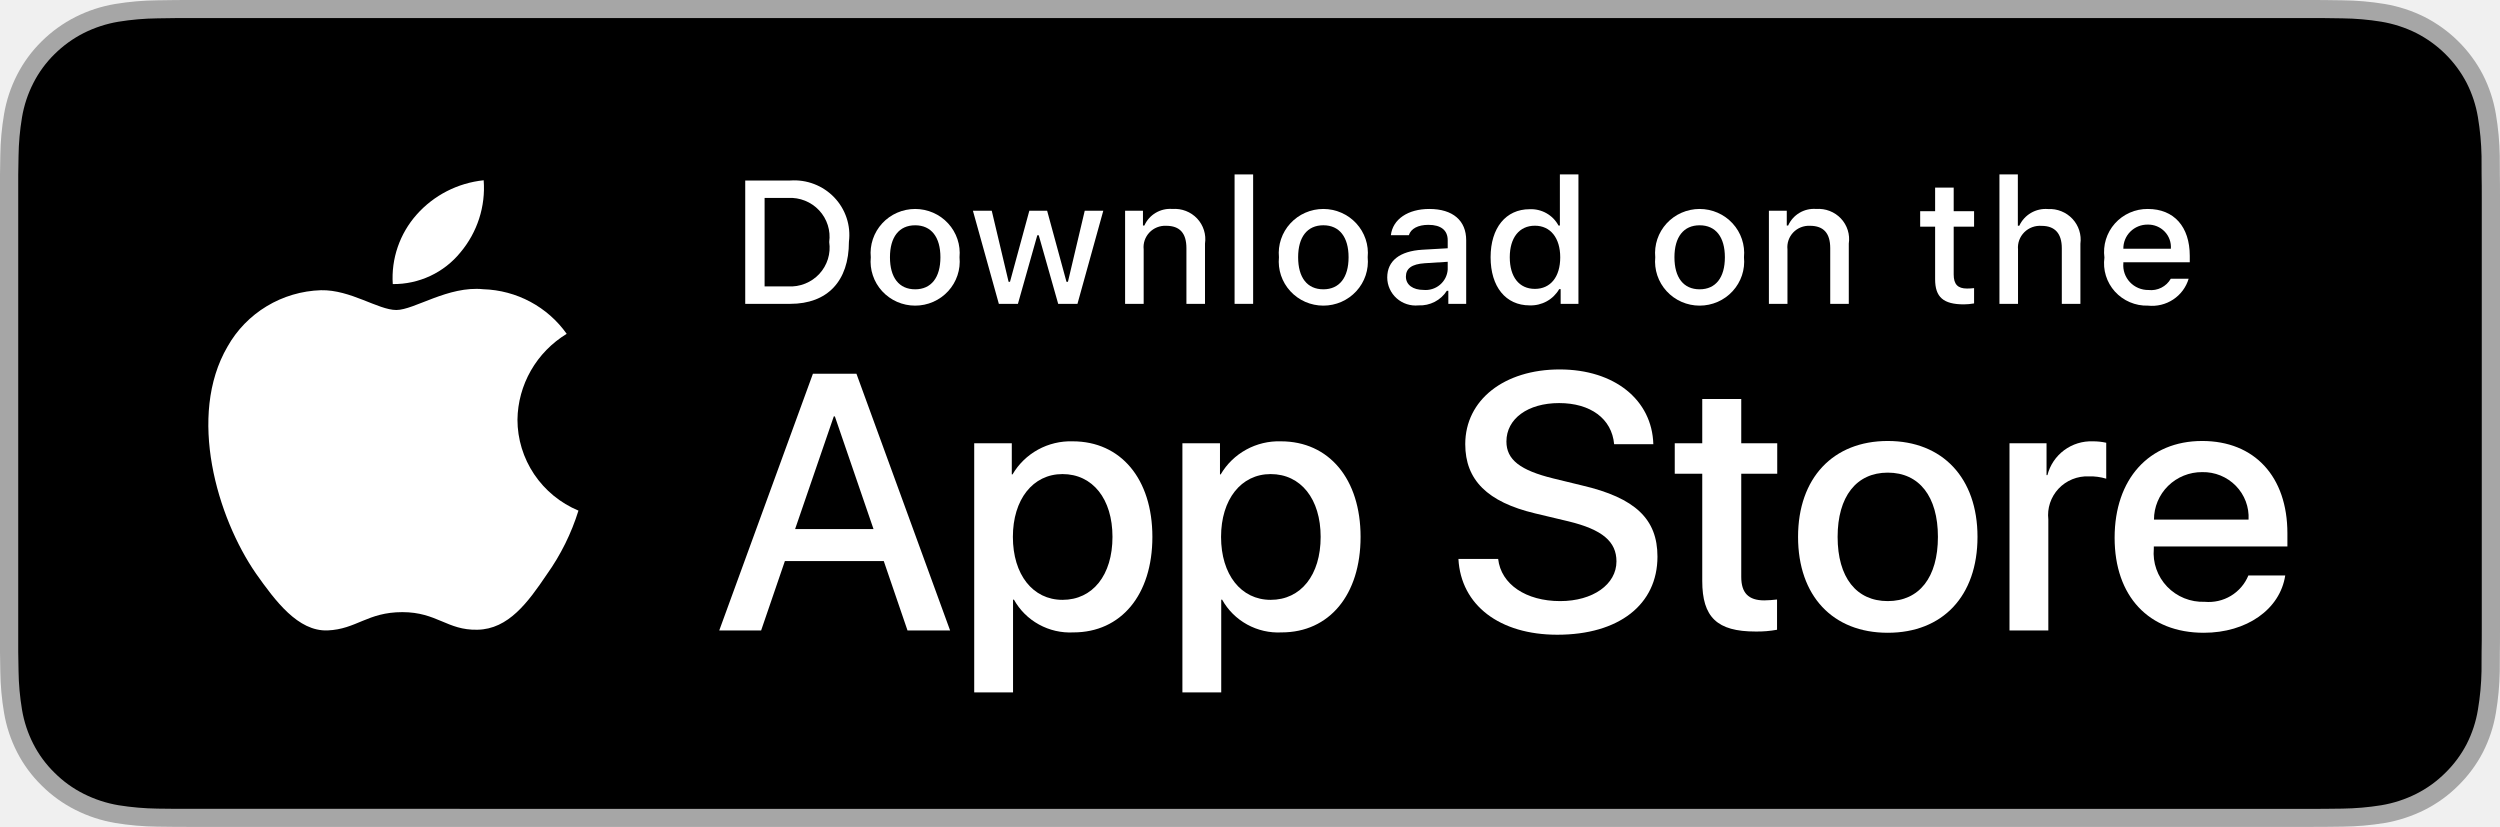
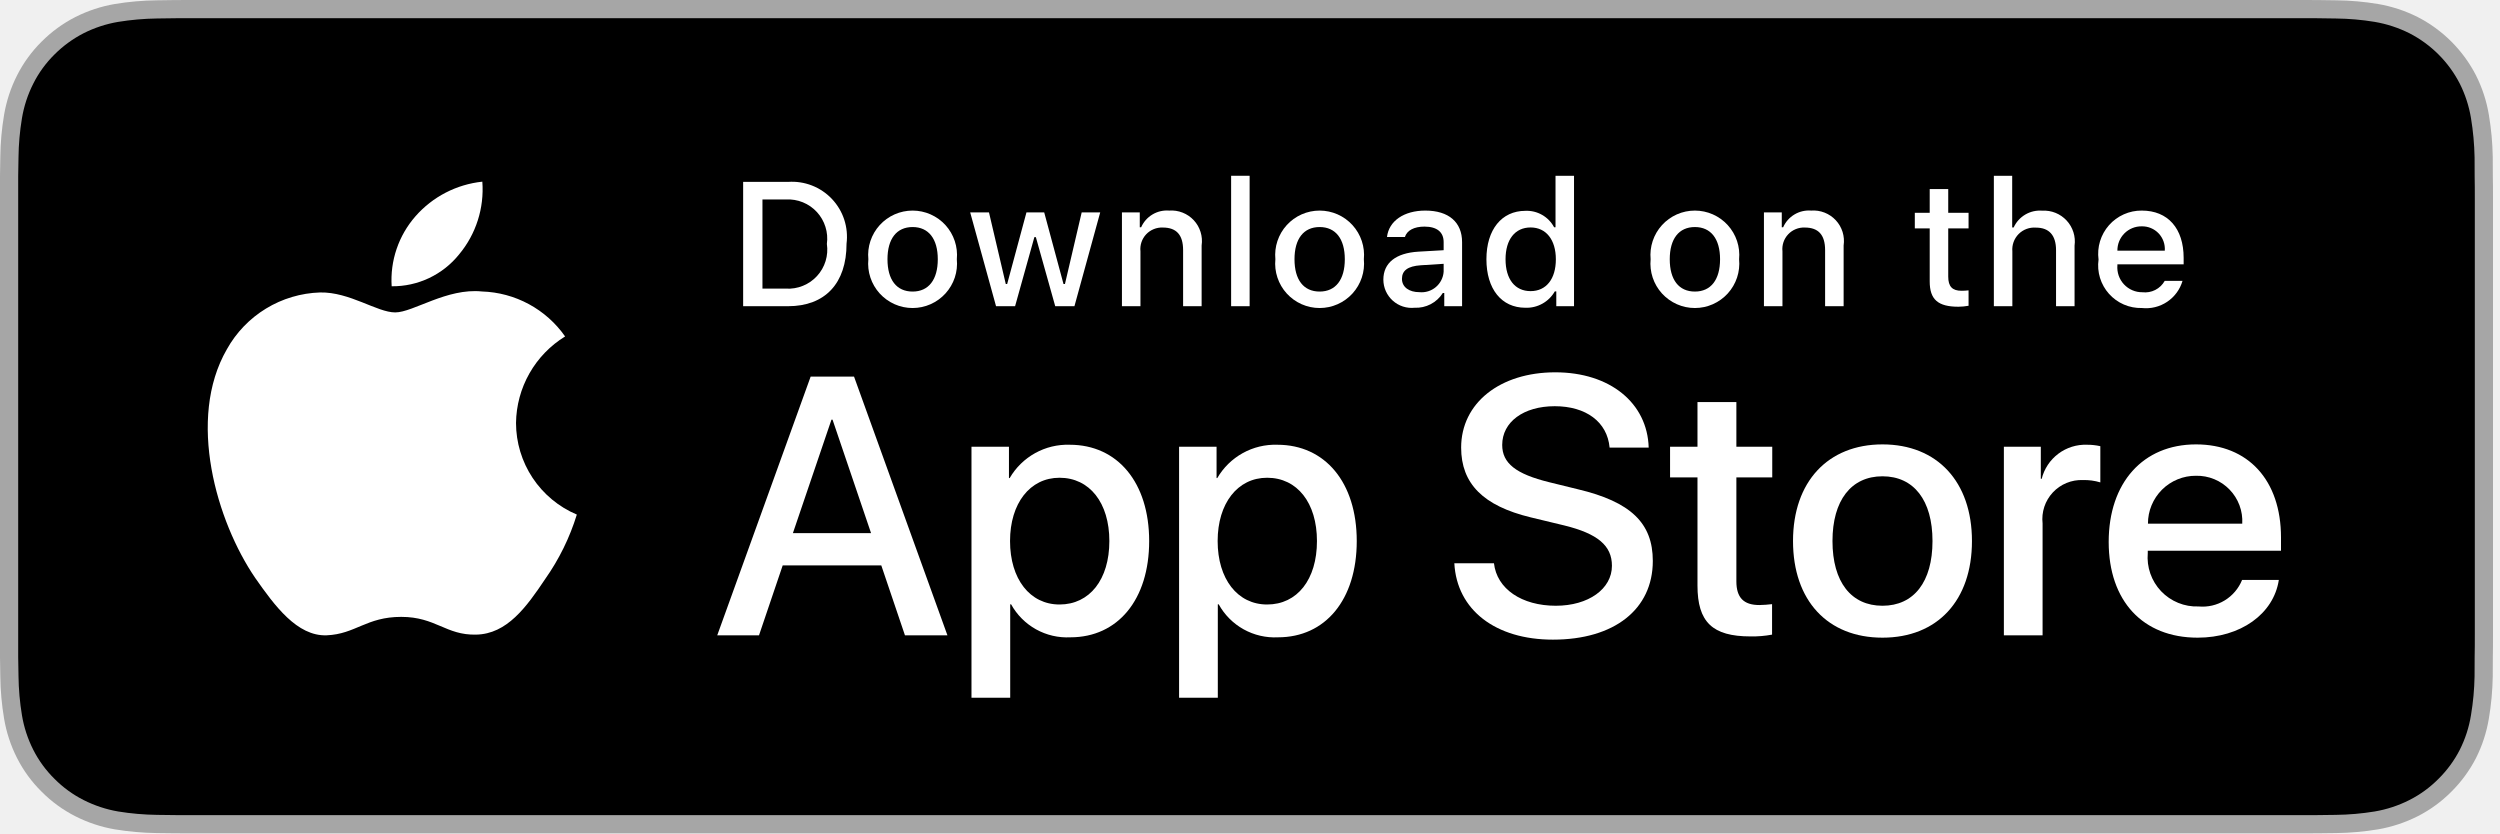
- <svg xmlns="http://www.w3.org/2000/svg" width="130" height="43" viewBox="0 0 130 43" fill="none">
+ <svg xmlns="http://www.w3.org/2000/svg" width="120" height="40" viewBox="0 0 120 40" fill="none">
  <g clip-path="url(#clip0)">
-     <path d="M119.648 -0H10.358C9.96 -0 9.566 -0 9.169 0.002C8.836 0.004 8.506 0.01 8.171 0.016C7.441 0.024 6.713 0.088 5.994 0.206C5.275 0.326 4.579 0.553 3.929 0.88C3.279 1.209 2.686 1.636 2.17 2.147C1.652 2.656 1.219 3.244 0.89 3.889C0.56 4.533 0.331 5.223 0.211 5.935C0.09 6.647 0.025 7.366 0.016 8.088C0.006 8.417 0.005 8.748 0 9.078V33.925C0.005 34.259 0.006 34.583 0.016 34.916C0.025 35.638 0.09 36.357 0.211 37.069C0.331 37.781 0.56 38.471 0.89 39.116C1.219 39.759 1.652 40.345 2.17 40.851C2.684 41.364 3.278 41.792 3.929 42.118C4.579 42.445 5.275 42.674 5.994 42.796C6.713 42.913 7.441 42.977 8.171 42.986C8.506 42.994 8.836 42.998 9.169 42.998C9.566 43 9.96 43 10.358 43H119.648C120.038 43 120.435 43 120.825 42.998C121.156 42.998 121.496 42.994 121.827 42.986C122.555 42.977 123.281 42.914 124 42.796C124.721 42.673 125.419 42.444 126.073 42.118C126.723 41.791 127.316 41.364 127.829 40.851C128.347 40.343 128.78 39.757 129.113 39.116C129.441 38.471 129.668 37.781 129.786 37.069C129.907 36.357 129.974 35.638 129.987 34.916C129.992 34.583 129.992 34.259 129.992 33.925C130 33.535 130 33.146 130 32.75V10.251C130 9.858 130 9.467 129.992 9.078C129.992 8.748 129.992 8.417 129.987 8.088C129.974 7.366 129.907 6.647 129.786 5.935C129.668 5.224 129.441 4.534 129.113 3.889C128.442 2.596 127.379 1.544 126.073 0.88C125.419 0.554 124.721 0.327 124 0.206C123.281 0.087 122.555 0.024 121.827 0.016C121.496 0.01 121.156 0.004 120.825 0.002C120.435 -0 120.038 -0 119.648 -0V-0Z" fill="#A6A6A6" />
-     <path d="M9.174 42.059C8.843 42.059 8.52 42.055 8.192 42.048C7.512 42.039 6.833 41.98 6.161 41.872C5.535 41.766 4.928 41.567 4.361 41.283C3.8 41.002 3.287 40.633 2.844 40.191C2.394 39.753 2.019 39.246 1.735 38.689C1.448 38.129 1.249 37.528 1.145 36.908C1.033 36.241 0.973 35.568 0.964 34.892C0.957 34.665 0.948 33.911 0.948 33.911V9.077C0.948 9.077 0.958 8.334 0.964 8.116C0.973 7.441 1.033 6.769 1.144 6.103C1.248 5.481 1.447 4.879 1.735 4.317C2.018 3.76 2.39 3.253 2.837 2.814C3.284 2.371 3.798 2 4.361 1.715C4.927 1.432 5.532 1.235 6.157 1.13C6.831 1.021 7.512 0.962 8.195 0.954L9.175 0.94H120.82L121.812 0.954C122.488 0.962 123.163 1.02 123.831 1.129C124.462 1.235 125.074 1.433 125.646 1.718C126.773 2.293 127.691 3.202 128.27 4.319C128.553 4.878 128.749 5.475 128.851 6.092C128.964 6.763 129.027 7.441 129.04 8.121C129.043 8.425 129.043 8.752 129.043 9.077C129.052 9.481 129.052 9.864 129.052 10.251V32.749C129.052 33.14 129.052 33.521 129.043 33.905C129.043 34.255 129.043 34.575 129.039 34.905C129.026 35.572 128.964 36.238 128.853 36.897C128.752 37.522 128.554 38.127 128.266 38.693C127.98 39.243 127.608 39.746 127.163 40.182C126.719 40.627 126.206 40.998 125.643 41.281C125.072 41.567 124.461 41.767 123.831 41.872C123.159 41.981 122.481 42.039 121.8 42.048C121.482 42.055 121.149 42.059 120.825 42.059L119.648 42.061L9.174 42.059Z" fill="black" />
-     <path d="M26.908 21.823C26.92 20.926 27.161 20.046 27.608 19.266C28.056 18.485 28.696 17.83 29.468 17.36C28.978 16.666 28.33 16.096 27.578 15.693C26.825 15.29 25.988 15.067 25.133 15.04C23.308 14.851 21.54 16.12 20.61 16.12C19.662 16.12 18.231 15.059 16.69 15.091C15.693 15.122 14.721 15.409 13.87 15.923C13.018 16.437 12.316 17.16 11.831 18.023C9.73 21.622 11.297 26.913 13.309 29.822C14.316 31.247 15.493 32.838 17.033 32.782C18.54 32.72 19.103 31.831 20.922 31.831C22.724 31.831 23.252 32.782 24.823 32.746C26.44 32.72 27.459 31.315 28.43 29.877C29.154 28.862 29.71 27.74 30.08 26.552C29.14 26.159 28.339 25.501 27.775 24.66C27.211 23.819 26.909 22.832 26.908 21.823Z" fill="white" />
-     <path d="M23.941 13.127C24.822 12.079 25.257 10.733 25.151 9.374C23.805 9.514 22.56 10.151 21.667 11.158C21.23 11.65 20.895 12.223 20.682 12.843C20.469 13.463 20.381 14.118 20.424 14.772C21.098 14.779 21.765 14.634 22.374 14.349C22.983 14.064 23.518 13.646 23.941 13.127Z" fill="white" />
-     <path d="M45.956 29.175H40.814L39.579 32.783H37.401L42.272 19.434H44.535L49.405 32.783H47.19L45.956 29.175ZM41.346 27.51H45.422L43.413 21.654H43.357L41.346 27.51Z" fill="white" />
-     <path d="M59.924 27.918C59.924 30.942 58.288 32.885 55.819 32.885C55.194 32.918 54.572 32.775 54.025 32.474C53.477 32.173 53.027 31.725 52.725 31.182H52.678V36.003H50.659V23.051H52.613V24.669H52.651C52.967 24.129 53.425 23.684 53.976 23.381C54.528 23.078 55.152 22.929 55.782 22.949C58.279 22.949 59.924 24.901 59.924 27.918ZM57.849 27.918C57.849 25.947 56.82 24.652 55.25 24.652C53.707 24.652 52.67 25.974 52.67 27.918C52.67 29.879 53.707 31.192 55.25 31.192C56.82 31.192 57.849 29.906 57.849 27.918Z" fill="white" />
-     <path d="M70.75 27.918C70.75 30.942 69.114 32.885 66.645 32.885C66.02 32.918 65.398 32.775 64.85 32.474C64.303 32.173 63.852 31.725 63.55 31.182H63.504V36.003H61.485V23.051H63.439V24.669H63.476C63.792 24.129 64.25 23.684 64.802 23.381C65.353 23.078 65.977 22.929 66.608 22.949C69.104 22.949 70.75 24.901 70.75 27.918ZM68.674 27.918C68.674 25.947 67.645 24.652 66.075 24.652C64.533 24.652 63.495 25.974 63.495 27.918C63.495 29.879 64.533 31.192 66.075 31.192C67.645 31.192 68.674 29.906 68.674 27.918H68.674Z" fill="white" />
-     <path d="M77.904 29.064C78.054 30.388 79.354 31.257 81.13 31.257C82.831 31.257 84.056 30.388 84.056 29.194C84.056 28.158 83.317 27.538 81.569 27.112L79.82 26.695C77.343 26.103 76.193 24.957 76.193 23.097C76.193 20.794 78.222 19.211 81.102 19.211C83.953 19.211 85.907 20.794 85.973 23.097H83.935C83.813 21.765 82.7 20.96 81.073 20.96C79.447 20.96 78.334 21.774 78.334 22.958C78.334 23.902 79.045 24.457 80.784 24.882L82.27 25.244C85.038 25.891 86.188 26.991 86.188 28.944C86.188 31.442 84.178 33.006 80.98 33.006C77.988 33.006 75.968 31.478 75.838 29.064L77.904 29.064Z" fill="white" />
-     <path d="M90.545 20.747V23.051H92.416V24.633H90.545V29.998C90.545 30.832 90.92 31.22 91.742 31.22C91.964 31.216 92.186 31.201 92.406 31.174V32.747C92.036 32.815 91.661 32.846 91.285 32.839C89.293 32.839 88.517 32.099 88.517 30.211V24.633H87.087V23.051H88.517V20.747H90.545Z" fill="white" />
-     <path d="M93.499 27.918C93.499 24.855 95.322 22.931 98.164 22.931C101.015 22.931 102.83 24.855 102.83 27.918C102.83 30.988 101.025 32.904 98.164 32.904C95.303 32.904 93.499 30.988 93.499 27.918ZM100.772 27.918C100.772 25.817 99.8 24.577 98.164 24.577C96.528 24.577 95.556 25.826 95.556 27.918C95.556 30.026 96.528 31.257 98.164 31.257C99.8 31.257 100.772 30.026 100.772 27.918H100.772Z" fill="white" />
-     <path d="M104.494 23.051H106.42V24.707H106.466C106.597 24.19 106.903 23.733 107.334 23.412C107.765 23.092 108.294 22.928 108.832 22.949C109.065 22.948 109.297 22.973 109.524 23.023V24.892C109.23 24.803 108.924 24.762 108.617 24.771C108.324 24.759 108.031 24.811 107.76 24.921C107.488 25.032 107.244 25.199 107.044 25.412C106.845 25.625 106.694 25.878 106.602 26.154C106.51 26.43 106.48 26.722 106.513 27.01V32.783H104.494L104.494 23.051Z" fill="white" />
-     <path d="M118.832 29.925C118.561 31.692 116.822 32.904 114.597 32.904C111.736 32.904 109.96 31.007 109.96 27.964C109.96 24.911 111.745 22.931 114.512 22.931C117.234 22.931 118.945 24.781 118.945 27.732V28.416H111.998V28.537C111.966 28.895 112.011 29.256 112.131 29.595C112.251 29.935 112.442 30.245 112.692 30.506C112.942 30.767 113.246 30.972 113.582 31.108C113.919 31.244 114.281 31.307 114.644 31.294C115.121 31.338 115.6 31.229 116.009 30.982C116.418 30.735 116.736 30.364 116.915 29.925L118.832 29.925ZM112.007 27.02H116.925C116.943 26.698 116.894 26.375 116.78 26.073C116.666 25.771 116.491 25.495 116.264 25.263C116.037 25.031 115.765 24.848 115.463 24.725C115.162 24.603 114.838 24.543 114.512 24.55C114.184 24.548 113.858 24.61 113.553 24.734C113.249 24.857 112.973 25.039 112.74 25.268C112.507 25.498 112.322 25.771 112.197 26.072C112.071 26.372 112.007 26.695 112.007 27.02V27.02Z" fill="white" />
-     <path d="M41.093 9.386C41.517 9.356 41.941 9.419 42.337 9.571C42.733 9.723 43.089 9.96 43.381 10.265C43.673 10.57 43.892 10.935 44.024 11.334C44.156 11.733 44.197 12.156 44.144 12.573C44.144 14.622 43.024 15.8 41.093 15.8H38.752V9.386H41.093ZM39.759 14.893H40.981C41.283 14.911 41.586 14.862 41.867 14.749C42.148 14.637 42.4 14.464 42.605 14.243C42.809 14.022 42.962 13.758 43.051 13.472C43.14 13.185 43.163 12.883 43.119 12.586C43.16 12.29 43.134 11.99 43.044 11.705C42.953 11.421 42.801 11.159 42.596 10.94C42.392 10.721 42.141 10.549 41.862 10.437C41.583 10.325 41.282 10.276 40.981 10.292H39.759V14.893Z" fill="white" />
-     <path d="M45.281 13.378C45.25 13.059 45.287 12.739 45.389 12.435C45.491 12.132 45.656 11.853 45.873 11.617C46.09 11.38 46.355 11.191 46.65 11.062C46.946 10.933 47.265 10.866 47.588 10.866C47.911 10.866 48.23 10.933 48.526 11.062C48.821 11.191 49.086 11.38 49.303 11.617C49.52 11.853 49.685 12.132 49.787 12.435C49.889 12.739 49.925 13.059 49.895 13.378C49.926 13.696 49.89 14.017 49.788 14.321C49.686 14.625 49.522 14.904 49.304 15.141C49.087 15.378 48.822 15.567 48.526 15.697C48.231 15.826 47.911 15.893 47.588 15.893C47.264 15.893 46.945 15.826 46.649 15.697C46.353 15.567 46.089 15.378 45.871 15.141C45.654 14.904 45.489 14.625 45.388 14.321C45.286 14.017 45.249 13.696 45.281 13.378ZM48.902 13.378C48.902 12.328 48.425 11.715 47.589 11.715C46.75 11.715 46.278 12.328 46.278 13.378C46.278 14.435 46.75 15.044 47.589 15.044C48.425 15.044 48.902 14.431 48.902 13.378H48.902Z" fill="white" />
-     <path d="M56.028 15.8H55.026L54.015 12.235H53.939L52.932 15.8H51.94L50.592 10.959H51.571L52.447 14.653H52.52L53.525 10.959H54.451L55.457 14.653H55.533L56.406 10.959H57.371L56.028 15.8Z" fill="white" />
-     <path d="M58.505 10.959H59.434V11.728H59.507C59.629 11.452 59.835 11.221 60.097 11.066C60.359 10.911 60.663 10.841 60.966 10.866C61.205 10.848 61.444 10.884 61.666 10.97C61.888 11.056 62.088 11.19 62.251 11.363C62.413 11.536 62.534 11.743 62.605 11.969C62.676 12.194 62.695 12.433 62.66 12.666V15.8H61.694V12.906C61.694 12.128 61.353 11.741 60.639 11.741C60.477 11.734 60.316 11.761 60.166 11.821C60.016 11.881 59.881 11.973 59.77 12.089C59.659 12.206 59.575 12.345 59.523 12.496C59.471 12.648 59.453 12.809 59.471 12.968V15.8H58.505L58.505 10.959Z" fill="white" />
-     <path d="M64.198 9.07H65.163V15.8H64.198V9.07Z" fill="white" />
-     <path d="M66.505 13.377C66.475 13.059 66.511 12.738 66.614 12.435C66.716 12.132 66.88 11.853 67.098 11.617C67.315 11.38 67.58 11.191 67.875 11.062C68.17 10.932 68.49 10.866 68.813 10.866C69.136 10.866 69.455 10.932 69.75 11.062C70.046 11.191 70.311 11.38 70.528 11.617C70.745 11.853 70.91 12.132 71.012 12.435C71.114 12.738 71.151 13.059 71.12 13.377C71.151 13.696 71.115 14.017 71.013 14.321C70.911 14.625 70.747 14.904 70.529 15.141C70.312 15.378 70.047 15.567 69.751 15.697C69.456 15.826 69.136 15.893 68.813 15.893C68.489 15.893 68.17 15.826 67.874 15.697C67.578 15.567 67.313 15.378 67.096 15.141C66.879 14.904 66.714 14.625 66.612 14.321C66.51 14.017 66.474 13.696 66.505 13.377ZM70.126 13.377C70.126 12.328 69.65 11.714 68.814 11.714C67.975 11.714 67.503 12.328 67.503 13.377C67.503 14.435 67.975 15.044 68.814 15.044C69.65 15.044 70.126 14.431 70.126 13.377H70.126Z" fill="white" />
-     <path d="M72.136 14.431C72.136 13.559 72.792 13.057 73.956 12.986L75.281 12.91V12.492C75.281 11.981 74.939 11.692 74.279 11.692C73.74 11.692 73.367 11.888 73.26 12.23H72.325C72.424 11.399 73.214 10.866 74.324 10.866C75.55 10.866 76.242 11.47 76.242 12.492V15.8H75.313V15.12H75.236C75.081 15.364 74.864 15.562 74.605 15.696C74.347 15.829 74.058 15.893 73.767 15.88C73.561 15.901 73.354 15.879 73.158 15.816C72.961 15.753 72.78 15.65 72.627 15.513C72.473 15.377 72.35 15.21 72.266 15.023C72.181 14.837 72.137 14.635 72.136 14.431ZM75.281 14.017V13.613L74.086 13.688C73.412 13.733 73.107 13.96 73.107 14.386C73.107 14.822 73.489 15.075 74.014 15.075C74.168 15.091 74.323 15.075 74.471 15.03C74.619 14.985 74.756 14.911 74.874 14.812C74.992 14.713 75.089 14.592 75.159 14.456C75.229 14.319 75.27 14.17 75.281 14.017Z" fill="white" />
-     <path d="M77.511 13.377C77.511 11.848 78.305 10.879 79.541 10.879C79.847 10.865 80.151 10.938 80.416 11.088C80.682 11.238 80.899 11.46 81.042 11.728H81.114V9.07H82.079V15.8H81.154V15.035H81.078C80.924 15.301 80.699 15.521 80.429 15.669C80.158 15.818 79.851 15.891 79.541 15.88C78.297 15.88 77.511 14.911 77.511 13.377ZM78.508 13.377C78.508 14.404 78.997 15.022 79.815 15.022C80.629 15.022 81.132 14.395 81.132 13.382C81.132 12.373 80.624 11.737 79.815 11.737C79.002 11.737 78.508 12.359 78.508 13.377H78.508Z" fill="white" />
-     <path d="M86.073 13.378C86.043 13.059 86.079 12.739 86.181 12.435C86.283 12.132 86.448 11.853 86.665 11.617C86.883 11.38 87.147 11.191 87.443 11.062C87.738 10.933 88.058 10.866 88.38 10.866C88.703 10.866 89.023 10.933 89.318 11.062C89.613 11.191 89.878 11.38 90.095 11.617C90.313 11.853 90.477 12.132 90.579 12.435C90.681 12.739 90.718 13.059 90.687 13.378C90.719 13.696 90.682 14.017 90.581 14.321C90.479 14.625 90.314 14.904 90.097 15.141C89.88 15.378 89.615 15.567 89.319 15.697C89.023 15.826 88.704 15.893 88.38 15.893C88.057 15.893 87.737 15.826 87.442 15.697C87.146 15.567 86.881 15.378 86.664 15.141C86.447 14.904 86.282 14.625 86.18 14.321C86.079 14.017 86.042 13.696 86.073 13.378ZM89.694 13.378C89.694 12.328 89.218 11.715 88.382 11.715C87.543 11.715 87.071 12.328 87.071 13.378C87.071 14.435 87.543 15.044 88.382 15.044C89.218 15.044 89.694 14.431 89.694 13.378Z" fill="white" />
-     <path d="M91.983 10.959H92.912V11.728H92.984C93.107 11.452 93.313 11.221 93.575 11.066C93.836 10.911 94.14 10.841 94.444 10.866C94.682 10.848 94.921 10.884 95.143 10.97C95.366 11.056 95.566 11.19 95.728 11.363C95.891 11.536 96.012 11.743 96.083 11.969C96.154 12.194 96.172 12.433 96.137 12.666V15.8H95.172V12.906C95.172 12.128 94.83 11.741 94.116 11.741C93.955 11.734 93.793 11.761 93.643 11.821C93.493 11.881 93.358 11.973 93.247 12.089C93.136 12.206 93.052 12.345 93.001 12.496C92.949 12.648 92.931 12.809 92.948 12.968V15.8H91.983V10.959Z" fill="white" />
-     <path d="M101.592 9.754V10.981H102.652V11.786H101.592V14.275C101.592 14.782 101.804 15.004 102.284 15.004C102.407 15.004 102.53 14.996 102.652 14.982V15.778C102.479 15.809 102.303 15.825 102.127 15.827C101.054 15.827 100.626 15.453 100.626 14.52V11.786H99.849V10.981H100.626V9.754H101.592Z" fill="white" />
-     <path d="M103.971 9.07H104.928V11.737H105.004C105.133 11.458 105.345 11.226 105.612 11.07C105.879 10.915 106.187 10.845 106.496 10.87C106.733 10.857 106.969 10.896 107.189 10.985C107.409 11.073 107.606 11.208 107.767 11.38C107.928 11.553 108.049 11.758 108.12 11.982C108.192 12.206 108.212 12.442 108.181 12.675V15.8H107.214V12.91C107.214 12.137 106.85 11.745 106.168 11.745C106.002 11.732 105.835 11.755 105.679 11.812C105.523 11.869 105.381 11.959 105.264 12.076C105.147 12.193 105.057 12.333 105 12.488C104.943 12.643 104.922 12.809 104.937 12.973V15.8H103.971L103.971 9.07Z" fill="white" />
-     <path d="M113.81 14.493C113.679 14.935 113.395 15.318 113.007 15.574C112.62 15.83 112.153 15.943 111.69 15.893C111.368 15.902 111.048 15.841 110.752 15.714C110.456 15.588 110.191 15.399 109.976 15.162C109.761 14.924 109.601 14.643 109.507 14.338C109.412 14.033 109.386 13.711 109.43 13.395C109.388 13.078 109.414 12.755 109.508 12.449C109.602 12.143 109.761 11.861 109.975 11.621C110.189 11.381 110.452 11.19 110.748 11.059C111.043 10.929 111.363 10.863 111.686 10.866C113.047 10.866 113.868 11.786 113.868 13.306V13.639H110.414V13.693C110.399 13.871 110.421 14.049 110.48 14.218C110.539 14.386 110.633 14.541 110.755 14.671C110.878 14.802 111.027 14.906 111.192 14.976C111.358 15.046 111.537 15.082 111.717 15.08C111.948 15.107 112.182 15.066 112.389 14.961C112.596 14.857 112.767 14.694 112.881 14.493L113.81 14.493ZM110.414 12.933H112.885C112.897 12.77 112.875 12.607 112.819 12.454C112.764 12.3 112.677 12.16 112.563 12.042C112.45 11.924 112.313 11.831 112.161 11.768C112.009 11.706 111.845 11.675 111.681 11.679C111.514 11.677 111.348 11.708 111.193 11.77C111.039 11.832 110.898 11.925 110.78 12.042C110.662 12.158 110.569 12.297 110.506 12.451C110.443 12.604 110.412 12.768 110.414 12.933H110.414Z" fill="white" />
+     <path d="M110.135 7.92969e-06H9.535C9.168 7.92969e-06 8.806 7.92975e-06 8.44 0.002C8.134 0.004 7.83 0.01 7.521 0.015C6.85 0.023 6.18 0.082 5.517 0.191C4.856 0.304 4.215 0.515 3.616 0.818C3.018 1.124 2.472 1.522 1.998 1.997C1.52 2.471 1.122 3.018 0.819 3.618C0.515 4.217 0.305 4.859 0.194 5.521C0.083 6.183 0.023 6.853 0.015 7.523C0.006 7.83 0.005 8.138 0 8.444V31.559C0.005 31.869 0.006 32.17 0.015 32.48C0.023 33.151 0.083 33.821 0.194 34.482C0.304 35.145 0.515 35.788 0.819 36.387C1.122 36.985 1.52 37.53 1.998 38.001C2.471 38.478 3.017 38.876 3.616 39.18C4.215 39.484 4.855 39.697 5.517 39.81C6.18 39.919 6.85 39.978 7.521 39.987C7.83 39.994 8.134 39.998 8.44 39.998C8.806 40 9.168 40 9.535 40H110.135C110.494 40 110.859 40 111.219 39.998C111.523 39.998 111.836 39.994 112.141 39.987C112.811 39.979 113.479 39.92 114.141 39.81C114.804 39.696 115.448 39.483 116.049 39.18C116.647 38.876 117.193 38.478 117.666 38.001C118.142 37.528 118.541 36.983 118.848 36.387C119.15 35.787 119.358 35.145 119.467 34.482C119.578 33.821 119.64 33.151 119.652 32.48C119.656 32.17 119.656 31.869 119.656 31.559C119.664 31.195 119.664 30.834 119.664 30.465V9.536C119.664 9.17 119.664 8.807 119.656 8.444C119.656 8.138 119.656 7.83 119.652 7.523C119.64 6.852 119.578 6.183 119.467 5.521C119.358 4.859 119.149 4.218 118.848 3.618C118.23 2.415 117.252 1.436 116.049 0.818C115.448 0.516 114.804 0.304 114.141 0.191C113.48 0.081 112.811 0.022 112.141 0.015C111.836 0.01 111.523 0.004 111.219 0.002C110.859 -0 110.494 -0 110.135 -0V7.92969e-06Z" fill="#A6A6A6" />
+     <path d="M8.445 39.125C8.14 39.125 7.843 39.121 7.541 39.114C6.914 39.106 6.29 39.052 5.671 38.951C5.095 38.852 4.537 38.667 4.015 38.403C3.498 38.142 3.026 37.798 2.618 37.387C2.204 36.98 1.859 36.508 1.597 35.99C1.333 35.469 1.149 34.91 1.054 34.333C0.951 33.713 0.896 33.086 0.888 32.458C0.881 32.247 0.873 31.545 0.873 31.545V8.444C0.873 8.444 0.882 7.753 0.888 7.55C0.895 6.922 0.951 6.297 1.053 5.678C1.149 5.099 1.332 4.539 1.597 4.016C1.857 3.498 2.2 3.026 2.612 2.618C3.023 2.206 3.496 1.861 4.014 1.595C4.535 1.332 5.092 1.149 5.668 1.051C6.288 0.95 6.915 0.895 7.543 0.887L8.445 0.875H111.214L112.127 0.888C112.75 0.895 113.371 0.949 113.985 1.05C114.566 1.149 115.13 1.334 115.656 1.598C116.694 2.133 117.539 2.979 118.071 4.018C118.332 4.538 118.512 5.094 118.607 5.667C118.71 6.291 118.768 6.922 118.78 7.554C118.783 7.837 118.783 8.142 118.783 8.444C118.791 8.819 118.791 9.176 118.791 9.536V30.465C118.791 30.828 118.791 31.183 118.783 31.54C118.783 31.865 118.783 32.163 118.779 32.47C118.768 33.091 118.711 33.71 118.608 34.323C118.515 34.904 118.333 35.468 118.068 35.993C117.805 36.506 117.462 36.973 117.053 37.379C116.644 37.793 116.172 38.138 115.653 38.401C115.128 38.667 114.566 38.853 113.985 38.951C113.367 39.052 112.742 39.107 112.116 39.114C111.823 39.121 111.517 39.125 111.219 39.125L110.135 39.127L8.445 39.125Z" fill="black" />
+     <path d="M24.769 20.301C24.78 19.466 25.001 18.648 25.413 17.922C25.825 17.196 26.414 16.586 27.125 16.149C26.674 15.504 26.078 14.973 25.385 14.598C24.692 14.223 23.922 14.016 23.134 13.991C21.455 13.815 19.827 14.996 18.971 14.996C18.099 14.996 16.782 14.008 15.363 14.038C14.445 14.067 13.551 14.334 12.767 14.812C11.983 15.29 11.336 15.963 10.89 16.765C8.956 20.114 10.399 25.035 12.251 27.742C13.178 29.067 14.261 30.547 15.679 30.495C17.066 30.437 17.584 29.61 19.258 29.61C20.917 29.61 21.403 30.495 22.849 30.462C24.338 30.437 25.275 29.13 26.17 27.792C26.836 26.848 27.348 25.804 27.688 24.7C26.823 24.334 26.085 23.722 25.566 22.94C25.047 22.157 24.77 21.24 24.769 20.301Z" fill="white" />
+     <path d="M22.037 12.211C22.849 11.237 23.248 9.985 23.152 8.72C21.912 8.851 20.767 9.443 19.944 10.38C19.542 10.838 19.234 11.37 19.038 11.947C18.841 12.524 18.761 13.133 18.8 13.741C19.421 13.748 20.034 13.613 20.595 13.348C21.155 13.083 21.649 12.694 22.037 12.211Z" fill="white" />
+     <path d="M42.302 27.14H37.569L36.432 30.496H34.427L38.911 18.078H40.994L45.477 30.496H43.438L42.302 27.14ZM38.059 25.591H41.811L39.962 20.144H39.91L38.059 25.591Z" fill="white" />
+     <path d="M55.16 25.97C55.16 28.783 53.654 30.591 51.381 30.591C50.806 30.621 50.233 30.488 49.729 30.208C49.226 29.928 48.811 29.512 48.533 29.007H48.49V33.491H46.631V21.442H48.43V22.948H48.464C48.755 22.446 49.177 22.032 49.685 21.75C50.192 21.468 50.767 21.329 51.347 21.348C53.645 21.348 55.16 23.164 55.16 25.97ZM53.249 25.97C53.249 24.137 52.302 22.932 50.857 22.932C49.437 22.932 48.482 24.162 48.482 25.97C48.482 27.794 49.437 29.016 50.857 29.016C52.302 29.016 53.249 27.819 53.249 25.97Z" fill="white" />
+     <path d="M65.124 25.97C65.124 28.783 63.619 30.591 61.346 30.591C60.771 30.621 60.198 30.488 59.694 30.208C59.191 29.928 58.776 29.512 58.498 29.007H58.455V33.491H56.596V21.442H58.395V22.948H58.429C58.72 22.446 59.142 22.032 59.65 21.75C60.157 21.468 60.732 21.329 61.312 21.348C63.61 21.348 65.124 23.164 65.124 25.97ZM63.214 25.97C63.214 24.137 62.267 22.932 60.822 22.932C59.402 22.932 58.447 24.162 58.447 25.97C58.447 27.794 59.402 29.016 60.822 29.016C62.267 29.016 63.214 27.819 63.214 25.97H63.214Z" fill="white" />
+     <path d="M71.71 27.036C71.848 28.268 73.044 29.076 74.679 29.076C76.246 29.076 77.373 28.268 77.373 27.157C77.373 26.193 76.693 25.616 75.084 25.221L73.474 24.833C71.194 24.282 70.135 23.216 70.135 21.485C70.135 19.343 72.002 17.871 74.654 17.871C77.278 17.871 79.077 19.343 79.137 21.485H77.261C77.149 20.246 76.124 19.498 74.627 19.498C73.13 19.498 72.106 20.255 72.106 21.357C72.106 22.234 72.76 22.751 74.361 23.146L75.729 23.482C78.277 24.085 79.335 25.108 79.335 26.925C79.335 29.248 77.485 30.703 74.541 30.703C71.788 30.703 69.928 29.282 69.808 27.036L71.71 27.036Z" fill="white" />
+     <path d="M83.346 19.3V21.442H85.068V22.914H83.346V27.905C83.346 28.681 83.691 29.042 84.448 29.042C84.652 29.038 84.856 29.024 85.059 28.999V30.462C84.719 30.526 84.373 30.554 84.027 30.548C82.194 30.548 81.479 29.859 81.479 28.104V22.914H80.163V21.442H81.479V19.3H83.346Z" fill="white" />
+     <path d="M86.065 25.97C86.065 23.121 87.743 21.331 90.359 21.331C92.984 21.331 94.654 23.121 94.654 25.97C94.654 28.826 92.993 30.608 90.359 30.608C87.726 30.608 86.065 28.826 86.065 25.97ZM92.76 25.97C92.76 24.016 91.865 22.862 90.359 22.862C88.853 22.862 87.959 24.024 87.959 25.97C87.959 27.932 88.853 29.076 90.359 29.076C91.865 29.076 92.76 27.932 92.76 25.97H92.76Z" fill="white" />
+     <path d="M96.186 21.442H97.959V22.983H98.001C98.121 22.502 98.403 22.077 98.8 21.779C99.197 21.481 99.684 21.329 100.179 21.348C100.393 21.347 100.607 21.37 100.816 21.417V23.155C100.546 23.073 100.264 23.035 99.981 23.043C99.711 23.032 99.442 23.08 99.192 23.183C98.942 23.285 98.718 23.441 98.534 23.639C98.35 23.837 98.211 24.072 98.126 24.329C98.042 24.586 98.014 24.858 98.044 25.126V30.496H96.186L96.186 21.442Z" fill="white" />
+     <path d="M109.384 27.837C109.134 29.48 107.534 30.608 105.486 30.608C102.852 30.608 101.217 28.844 101.217 26.013C101.217 23.173 102.861 21.331 105.408 21.331C107.913 21.331 109.488 23.052 109.488 25.797V26.434H103.093V26.546C103.064 26.879 103.105 27.215 103.216 27.531C103.326 27.846 103.502 28.135 103.732 28.378C103.963 28.62 104.242 28.811 104.552 28.937C104.861 29.064 105.195 29.123 105.529 29.11C105.968 29.151 106.409 29.05 106.785 28.82C107.162 28.591 107.455 28.246 107.62 27.837L109.384 27.837ZM103.102 25.135H107.628C107.645 24.835 107.6 24.535 107.495 24.254C107.39 23.973 107.229 23.716 107.02 23.501C106.812 23.285 106.561 23.114 106.283 23C106.006 22.886 105.708 22.831 105.408 22.837C105.105 22.835 104.805 22.893 104.525 23.008C104.245 23.123 103.99 23.292 103.776 23.505C103.562 23.719 103.392 23.973 103.276 24.253C103.16 24.532 103.101 24.832 103.102 25.135V25.135Z" fill="white" />
+     <path d="M37.826 8.731C38.216 8.703 38.607 8.762 38.971 8.903C39.335 9.045 39.663 9.265 39.932 9.549C40.2 9.833 40.403 10.172 40.524 10.543C40.645 10.915 40.683 11.308 40.634 11.696C40.634 13.602 39.603 14.698 37.826 14.698H35.671V8.731H37.826ZM36.598 13.854H37.723C38.001 13.871 38.28 13.825 38.538 13.72C38.797 13.616 39.029 13.455 39.217 13.249C39.406 13.044 39.546 12.799 39.628 12.532C39.71 12.265 39.731 11.984 39.69 11.708C39.728 11.433 39.705 11.153 39.621 10.889C39.538 10.624 39.398 10.381 39.21 10.177C39.022 9.973 38.791 9.813 38.534 9.709C38.277 9.605 38 9.559 37.723 9.574H36.598V13.854Z" fill="white" />
+     <path d="M41.681 12.444C41.652 12.149 41.686 11.85 41.78 11.568C41.874 11.286 42.026 11.026 42.226 10.806C42.426 10.586 42.669 10.411 42.941 10.29C43.213 10.17 43.507 10.108 43.804 10.108C44.102 10.108 44.395 10.17 44.667 10.29C44.939 10.411 45.183 10.586 45.383 10.806C45.583 11.026 45.734 11.286 45.828 11.568C45.922 11.85 45.956 12.149 45.928 12.444C45.957 12.741 45.923 13.04 45.83 13.322C45.736 13.605 45.584 13.864 45.384 14.085C45.184 14.305 44.94 14.481 44.668 14.602C44.396 14.723 44.102 14.785 43.804 14.785C43.507 14.785 43.212 14.723 42.94 14.602C42.668 14.481 42.424 14.305 42.224 14.085C42.024 13.864 41.873 13.605 41.779 13.322C41.685 13.04 41.652 12.741 41.681 12.444ZM45.014 12.444C45.014 11.468 44.575 10.898 43.806 10.898C43.033 10.898 42.599 11.468 42.599 12.444C42.599 13.428 43.033 13.995 43.806 13.995C44.575 13.995 45.014 13.424 45.014 12.444H45.014Z" fill="white" />
+     <path d="M51.573 14.698H50.651L49.721 11.381H49.65L48.724 14.698H47.81L46.569 10.195H47.471L48.277 13.631H48.344L49.27 10.195H50.122L51.048 13.631H51.118L51.921 10.195H52.81L51.573 14.698Z" fill="white" />
+     <path d="M53.853 10.195H54.709V10.91H54.775C54.888 10.653 55.078 10.438 55.319 10.294C55.56 10.15 55.84 10.085 56.119 10.108C56.338 10.091 56.558 10.124 56.763 10.205C56.967 10.285 57.151 10.41 57.301 10.571C57.451 10.732 57.562 10.924 57.627 11.134C57.693 11.344 57.71 11.565 57.678 11.783V14.698H56.789V12.006C56.789 11.282 56.475 10.922 55.817 10.922C55.669 10.915 55.52 10.941 55.382 10.997C55.244 11.053 55.12 11.137 55.017 11.246C54.915 11.354 54.838 11.483 54.79 11.625C54.743 11.766 54.726 11.915 54.742 12.063V14.698H53.853L53.853 10.195Z" fill="white" />
+     <path d="M59.094 8.437H59.982V14.698H59.094V8.437Z" fill="white" />
+     <path d="M61.218 12.444C61.19 12.148 61.223 11.85 61.317 11.568C61.411 11.286 61.563 11.026 61.763 10.806C61.963 10.586 62.206 10.411 62.478 10.29C62.75 10.17 63.044 10.108 63.342 10.108C63.639 10.108 63.933 10.17 64.205 10.29C64.477 10.411 64.72 10.586 64.92 10.806C65.12 11.026 65.272 11.286 65.366 11.568C65.46 11.85 65.494 12.148 65.465 12.444C65.494 12.741 65.461 13.04 65.367 13.322C65.273 13.605 65.122 13.864 64.922 14.085C64.722 14.305 64.478 14.481 64.206 14.602C63.934 14.723 63.639 14.785 63.342 14.785C63.044 14.785 62.75 14.723 62.477 14.602C62.205 14.481 61.961 14.305 61.761 14.085C61.561 13.864 61.41 13.605 61.316 13.322C61.222 13.04 61.189 12.741 61.218 12.444ZM64.551 12.444C64.551 11.468 64.112 10.898 63.343 10.898C62.57 10.898 62.136 11.468 62.136 12.444C62.136 13.428 62.57 13.995 63.343 13.995C64.112 13.995 64.551 13.424 64.551 12.444H64.551Z" fill="white" />
+     <path d="M66.401 13.424C66.401 12.614 67.004 12.146 68.076 12.08L69.295 12.01V11.621C69.295 11.146 68.981 10.877 68.374 10.877C67.877 10.877 67.534 11.059 67.435 11.377H66.575C66.665 10.604 67.393 10.108 68.415 10.108C69.543 10.108 70.18 10.67 70.18 11.621V14.698H69.325V14.065H69.254C69.112 14.292 68.911 14.477 68.674 14.601C68.436 14.725 68.17 14.784 67.902 14.772C67.713 14.792 67.522 14.771 67.341 14.713C67.16 14.654 66.994 14.558 66.852 14.431C66.711 14.304 66.598 14.149 66.52 13.976C66.442 13.802 66.402 13.614 66.401 13.424ZM69.295 13.04V12.663L68.196 12.733C67.576 12.775 67.294 12.986 67.294 13.383C67.294 13.788 67.646 14.024 68.129 14.024C68.271 14.038 68.414 14.024 68.55 13.982C68.686 13.94 68.812 13.871 68.921 13.779C69.03 13.687 69.119 13.574 69.183 13.447C69.248 13.32 69.286 13.182 69.295 13.04Z" fill="white" />
+     <path d="M71.348 12.444C71.348 11.021 72.08 10.12 73.217 10.12C73.499 10.107 73.778 10.175 74.022 10.315C74.267 10.454 74.467 10.661 74.598 10.91H74.665V8.437H75.553V14.698H74.702V13.986H74.631C74.49 14.234 74.283 14.438 74.034 14.576C73.785 14.715 73.502 14.783 73.217 14.772C72.072 14.772 71.348 13.871 71.348 12.444ZM72.266 12.444C72.266 13.399 72.716 13.974 73.469 13.974C74.218 13.974 74.681 13.391 74.681 12.448C74.681 11.51 74.213 10.918 73.469 10.918C72.721 10.918 72.266 11.497 72.266 12.444H72.266Z" fill="white" />
+     <path d="M79.23 12.444C79.202 12.149 79.236 11.85 79.329 11.568C79.423 11.286 79.575 11.026 79.775 10.806C79.975 10.586 80.219 10.411 80.49 10.29C80.762 10.17 81.056 10.108 81.354 10.108C81.651 10.108 81.945 10.17 82.217 10.29C82.489 10.411 82.732 10.586 82.932 10.806C83.132 11.026 83.284 11.286 83.378 11.568C83.472 11.85 83.505 12.149 83.477 12.444C83.506 12.741 83.472 13.04 83.379 13.322C83.285 13.605 83.134 13.864 82.934 14.085C82.734 14.305 82.49 14.481 82.218 14.602C81.945 14.723 81.651 14.785 81.354 14.785C81.056 14.785 80.762 14.723 80.49 14.602C80.217 14.481 79.974 14.305 79.773 14.085C79.573 13.864 79.422 13.605 79.328 13.322C79.235 13.04 79.201 12.741 79.23 12.444ZM82.563 12.444C82.563 11.468 82.124 10.898 81.355 10.898C80.583 10.898 80.148 11.468 80.148 12.444C80.148 13.428 80.583 13.995 81.355 13.995C82.124 13.995 82.563 13.424 82.563 12.444Z" fill="white" />
+     <path d="M84.669 10.195H85.525V10.91H85.591C85.704 10.653 85.894 10.438 86.135 10.294C86.376 10.15 86.656 10.085 86.935 10.108C87.154 10.091 87.374 10.124 87.579 10.205C87.783 10.285 87.967 10.41 88.117 10.571C88.267 10.732 88.378 10.924 88.444 11.134C88.509 11.344 88.526 11.565 88.494 11.783V14.698H87.605V12.006C87.605 11.282 87.29 10.922 86.633 10.922C86.485 10.915 86.336 10.941 86.198 10.997C86.06 11.053 85.936 11.137 85.834 11.246C85.731 11.354 85.654 11.483 85.606 11.625C85.559 11.766 85.542 11.915 85.558 12.063V14.698H84.669V10.195Z" fill="white" />
+     <path d="M93.515 9.074V10.215H94.491V10.964H93.515V13.279C93.515 13.751 93.71 13.957 94.152 13.957C94.265 13.957 94.378 13.95 94.491 13.937V14.677C94.331 14.706 94.169 14.721 94.007 14.723C93.019 14.723 92.626 14.375 92.626 13.507V10.964H91.911V10.215H92.626V9.074H93.515Z" fill="white" />
+     <path d="M95.705 8.437H96.585V10.918H96.656C96.774 10.659 96.969 10.443 97.215 10.298C97.46 10.154 97.745 10.089 98.029 10.112C98.247 10.1 98.465 10.136 98.667 10.218C98.869 10.3 99.051 10.426 99.199 10.586C99.347 10.747 99.458 10.938 99.524 11.146C99.59 11.354 99.609 11.574 99.579 11.79V14.698H98.69V12.01C98.69 11.29 98.355 10.926 97.727 10.926C97.574 10.914 97.421 10.935 97.277 10.988C97.133 11.041 97.003 11.125 96.895 11.233C96.787 11.342 96.704 11.473 96.652 11.617C96.6 11.761 96.58 11.915 96.593 12.068V14.698H95.705L95.705 8.437Z" fill="white" />
+     <path d="M104.761 13.482C104.641 13.893 104.379 14.249 104.022 14.488C103.666 14.726 103.236 14.831 102.81 14.785C102.513 14.792 102.219 14.736 101.946 14.618C101.674 14.501 101.43 14.325 101.232 14.104C101.034 13.883 100.887 13.621 100.8 13.338C100.713 13.054 100.689 12.754 100.73 12.46C100.691 12.165 100.715 11.866 100.801 11.581C100.888 11.296 101.034 11.034 101.231 10.81C101.428 10.587 101.671 10.409 101.942 10.288C102.214 10.167 102.509 10.105 102.806 10.108C104.059 10.108 104.815 10.964 104.815 12.378V12.688H101.635V12.738C101.621 12.903 101.642 13.069 101.696 13.226C101.75 13.383 101.837 13.527 101.95 13.648C102.062 13.769 102.2 13.866 102.352 13.931C102.504 13.997 102.669 14.03 102.835 14.028C103.047 14.053 103.262 14.015 103.453 13.918C103.644 13.821 103.802 13.669 103.906 13.482L104.761 13.482ZM101.635 12.031H103.91C103.921 11.88 103.9 11.728 103.849 11.585C103.798 11.442 103.718 11.312 103.614 11.202C103.509 11.092 103.383 11.005 103.243 10.947C103.103 10.889 102.953 10.861 102.801 10.864C102.648 10.862 102.495 10.891 102.353 10.949C102.21 11.007 102.081 11.093 101.972 11.202C101.864 11.31 101.778 11.44 101.72 11.582C101.662 11.725 101.633 11.877 101.635 12.031H101.635Z" fill="white" />
  </g>
  <defs>
    <clipPath id="clip0">
-       <rect width="130" height="43" fill="white" />
+       <rect width="119.664" height="40" fill="white" />
    </clipPath>
  </defs>
</svg>
